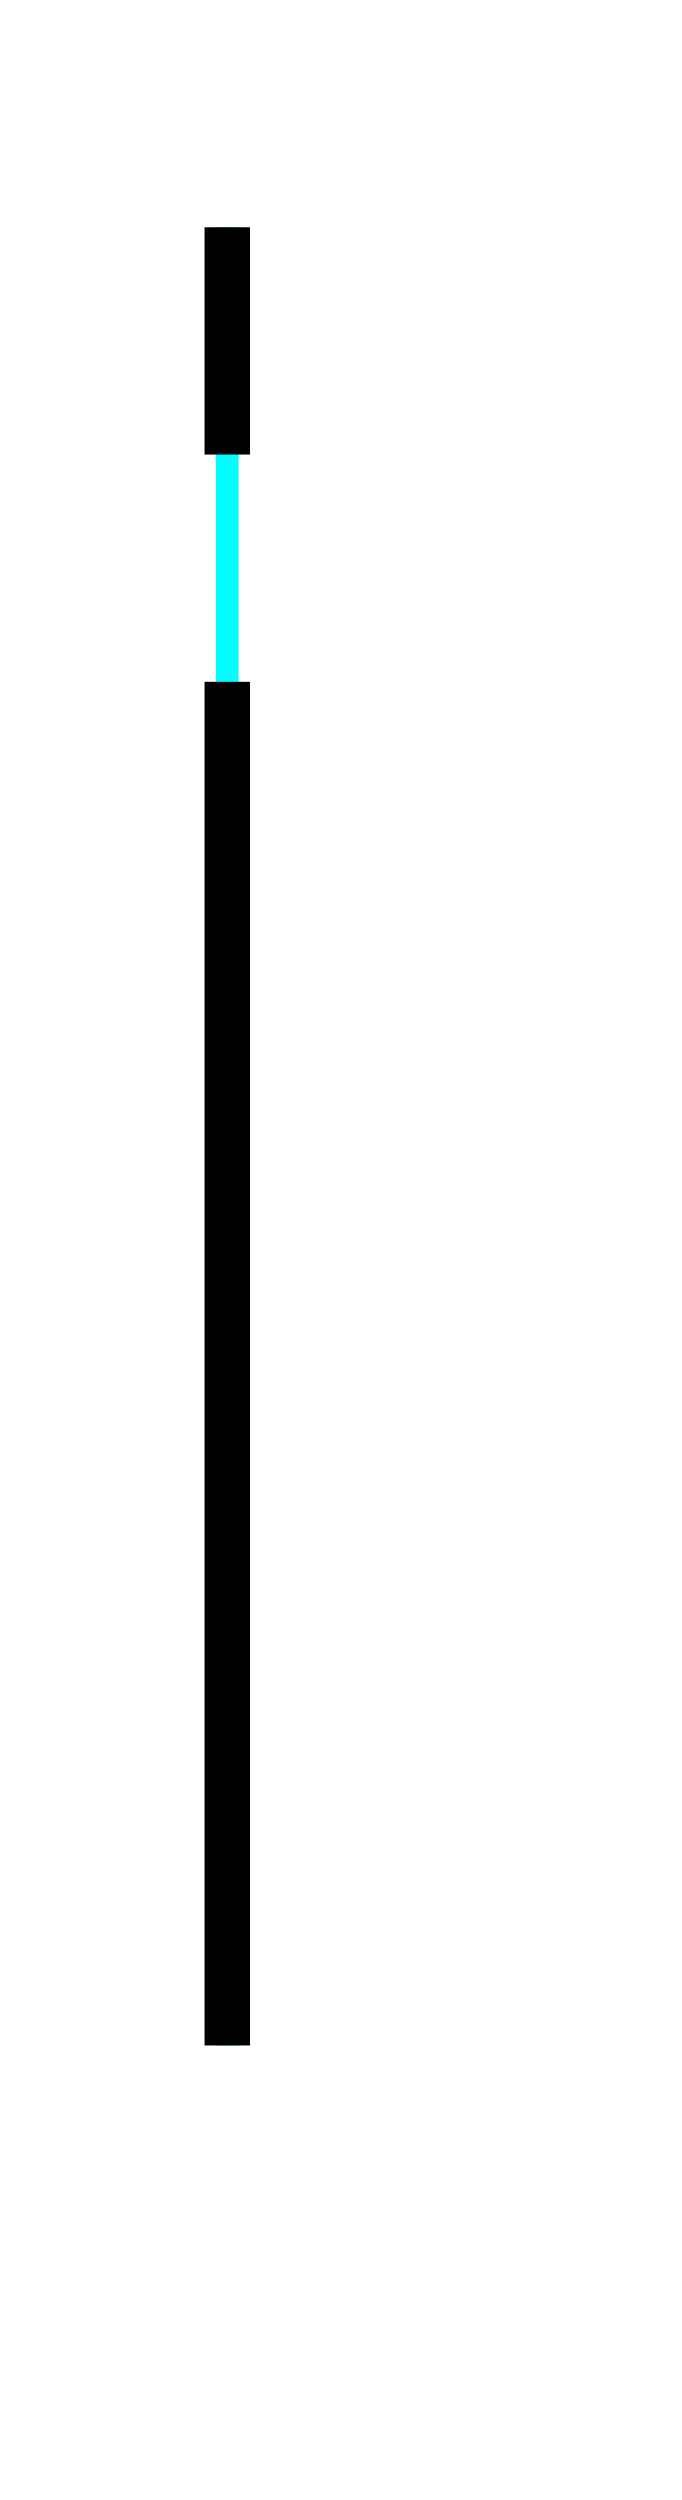
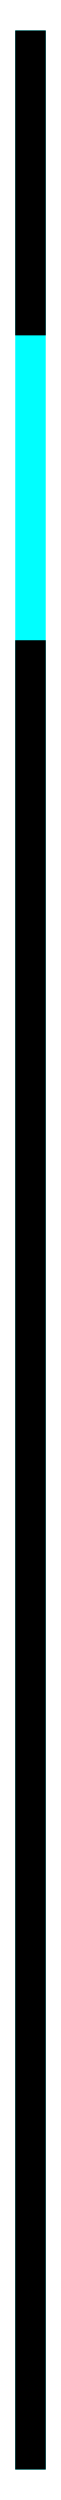
- <svg xmlns="http://www.w3.org/2000/svg" baseProfile="tiny" height="11" version="1.2" width="3">
+ <svg xmlns="http://www.w3.org/2000/svg" baseProfile="tiny" height="164" version="1.2" width="4">
  <defs />
-   <path d="M1,1 L1,1 L1,9 L1,9Z" fill="none" stroke="cyan" stroke-width="0.1" />
-   <path d="M1,3 L1,9" fill="none" stroke="black" stroke-width="0.2" />
-   <path d="M1,1 L1,2" fill="none" stroke="black" stroke-width="0.2" />
+   <path d="M2,2 L2,2 L2,162 L2,162Z" fill="none" stroke="cyan" stroke-width="2" />
+   <path d="M2.0,42.0 L2.0,162.0" fill="none" stroke="black" stroke-width="2" />
+   <path d="M2.0,2.0 L2.0,22.0" fill="none" stroke="black" stroke-width="2" />
</svg>
